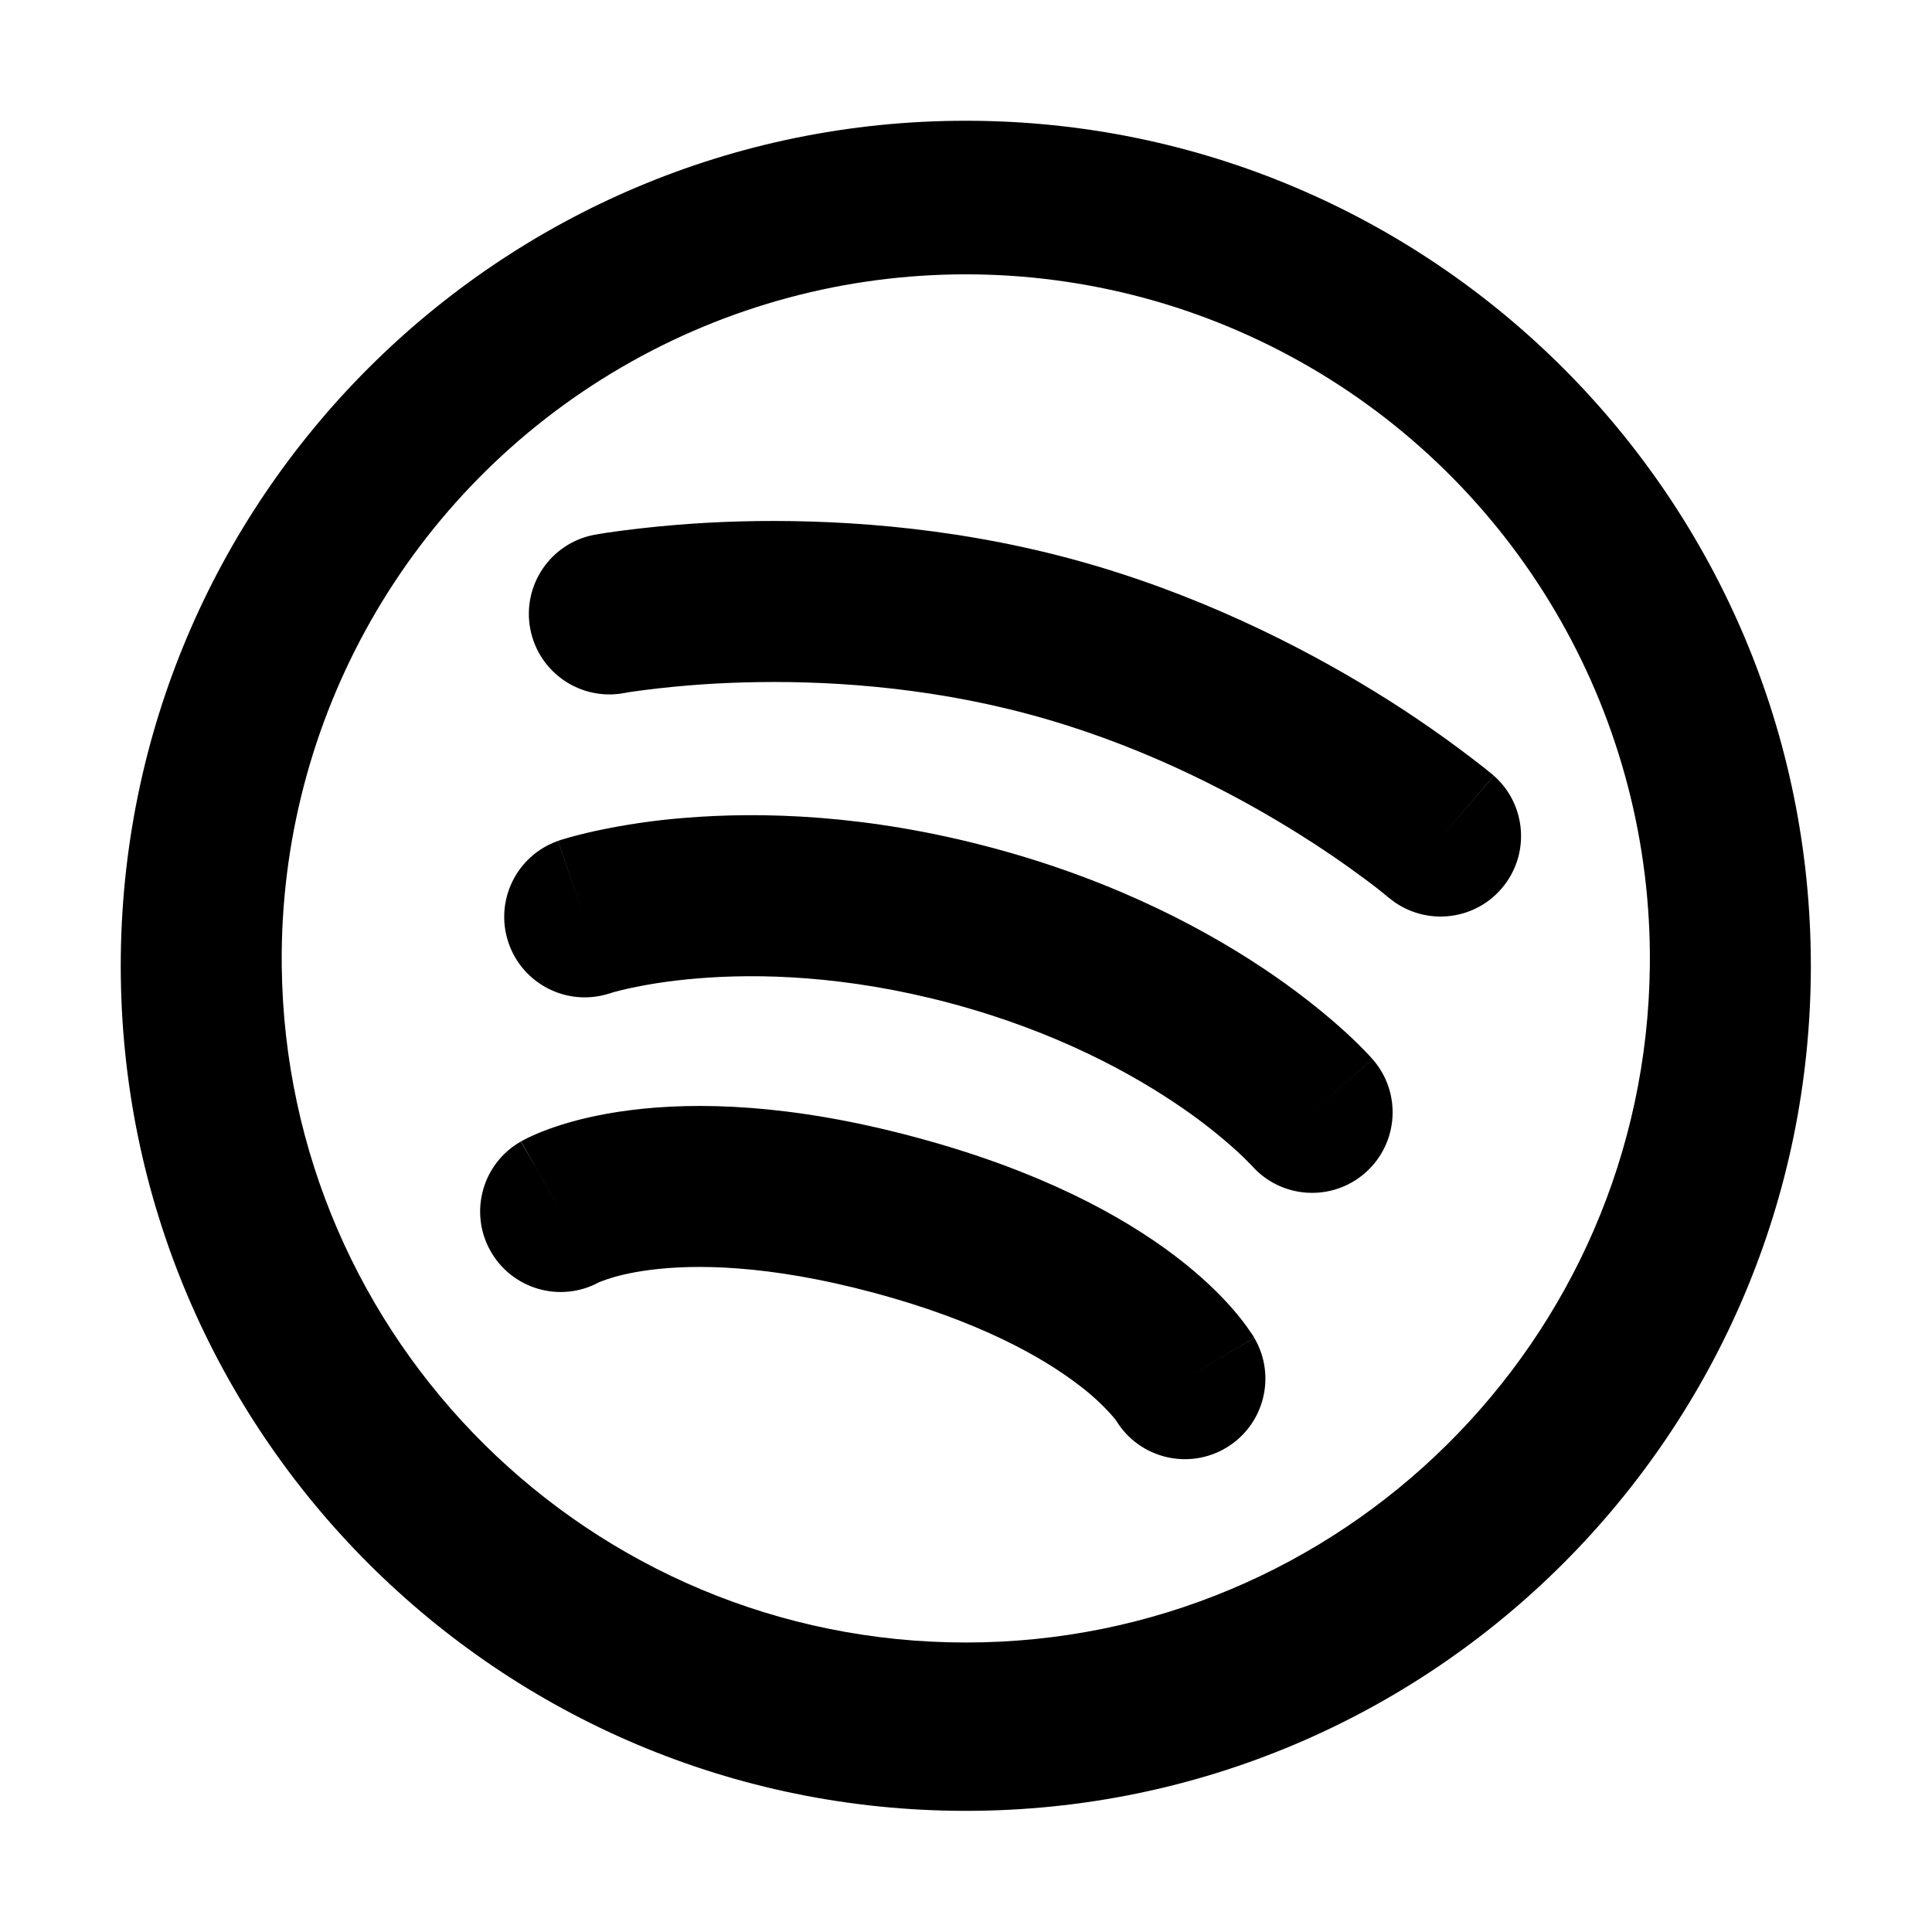
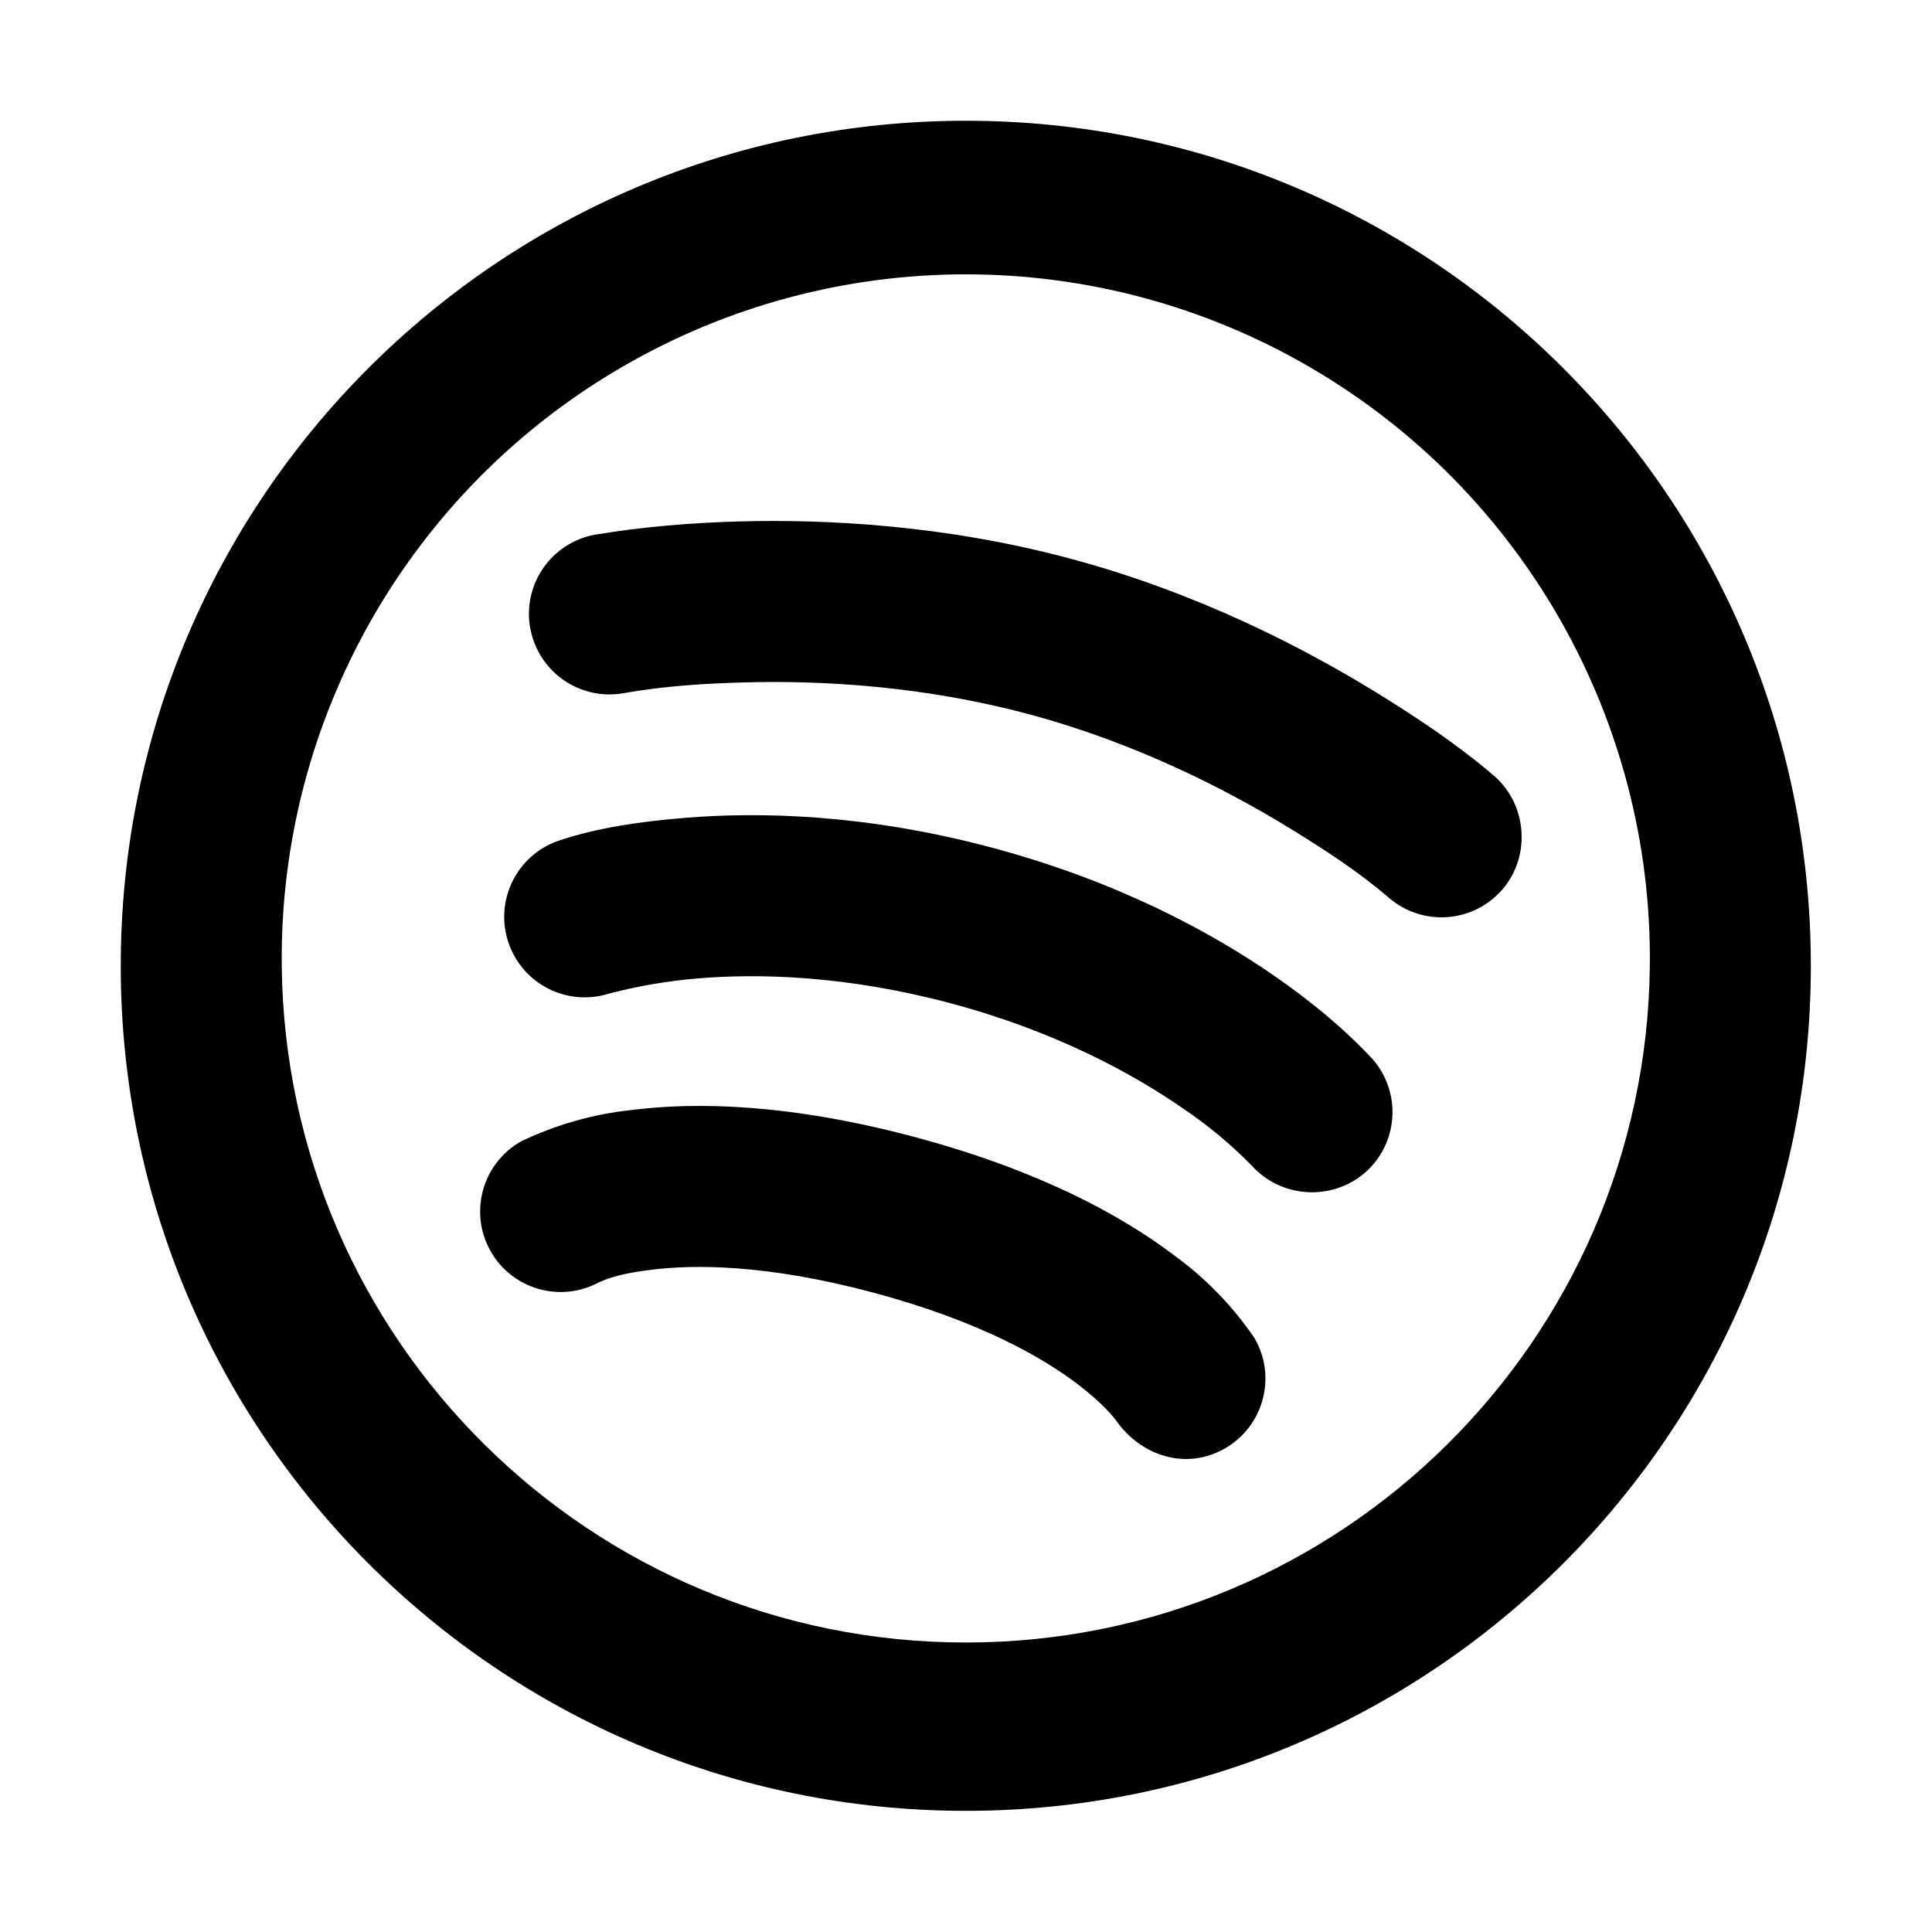
<svg xmlns="http://www.w3.org/2000/svg" width="24" height="24" fill="none">
-   <path fill-rule="evenodd" clip-rule="evenodd" d="M3.5 11.998a8.498 8.498 0 1 1 16.995 0 8.498 8.498 0 0 1-16.995 0zM11.998 1.5C6.2 1.5 1.5 6.2 1.5 11.998c0 5.797 4.7 10.497 10.498 10.497 5.797 0 10.497-4.7 10.497-10.497 0-5.798-4.7-10.498-10.497-10.498zM7.386 6.643l.185.983-.185-.983h.005l.01-.002.03-.006.104-.017A14.38 14.38 0 0 1 9.2 6.477c1.071-.028 2.538.045 4.093.462 1.555.417 2.862 1.087 3.776 1.647a14.382 14.382 0 0 1 1.372.955l.081.066.024.02.007.006.003.003h.001l-.652.76.653-.759a1 1 0 0 1-1.303 1.517h-.001l-.012-.01a5.667 5.667 0 0 0-.292-.228c-.212-.158-.526-.38-.926-.625-.804-.493-1.932-1.068-3.249-1.42-1.316-.353-2.58-.42-3.523-.394a12.38 12.38 0 0 0-1.41.117l-.071.012-.015.003h-.001a1 1 0 0 1-.37-1.966zm.188 5.697h.002-.002zm-.003.001a1 1 0 0 1-.639-1.895l.322.946-.321-.946.002-.001.004-.002.01-.003.03-.01a5.615 5.615 0 0 1 .41-.106 8.399 8.399 0 0 1 1.116-.164c.944-.078 2.265-.046 3.826.373 1.561.418 2.721 1.051 3.5 1.59.39.27.683.516.885.7a5.674 5.674 0 0 1 .301.297l.02.023.008.008.003.004h.001v.002l-.751.659.752-.659a1 1 0 0 1-1.501 1.322l-.003-.003a3.703 3.703 0 0 0-.18-.176 6.42 6.42 0 0 0-.674-.533c-.616-.426-1.569-.952-2.879-1.303-1.31-.35-2.397-.372-3.144-.31-.374.03-.662.082-.85.123a3.65 3.65 0 0 0-.203.05l-.04.013-.005.001zm-1.1 1.84l.496.868a69.351 69.351 0 0 1-.494-.87l.003-.002.006-.003.013-.007a1.471 1.471 0 0 1 .119-.059c.069-.031.16-.069.273-.107.228-.078.543-.16.95-.211.816-.103 1.982-.08 3.531.336 1.55.415 2.572.977 3.227 1.474.327.248.558.477.716.658a3.018 3.018 0 0 1 .238.31l.01.014.01.016.007.013.003.005.002.003v.001s.001.001-.863.505l.864-.504a1 1 0 0 1-1.713 1.032l-.001-.002a1.06 1.06 0 0 0-.063-.077 2.821 2.821 0 0 0-.419-.38c-.431-.328-1.214-.782-2.535-1.136-1.322-.354-2.227-.352-2.764-.284-.27.034-.452.085-.553.12-.05.017-.081.03-.093.035l-.002.001a1 1 0 0 1-.968-1.75z" fill="#000" />
+   <path fill-rule="evenodd" clip-rule="evenodd" d="M3.5 11.998a8.498 8.498 0 1 1 16.995 0 8.498 8.498 0 0 1-16.995 0zM11.998 1.5C6.2 1.5 1.5 6.2 1.5 11.998c0 5.797 4.7 10.497 10.498 10.497 5.797 0 10.497-4.7 10.497-10.497 0-5.798-4.7-10.498-10.497-10.498zm-5.41 6.312a1 1 0 0 1 .798-1.169c.6-.1 1.207-.15 1.815-.166 1.071-.028 2.538.045 4.093.462 1.555.416 2.862 1.087 3.776 1.647.515.316 1.027.656 1.488 1.05.413.356.462.998.107 1.411a1 1 0 0 1-1.41.107c-.378-.325-.806-.603-1.23-.863-.804-.493-1.932-1.068-3.249-1.42-1.316-.353-2.58-.42-3.523-.394-.499.013-1.004.045-1.496.132a1 1 0 0 1-1.168-.797zm.983 4.529a1 1 0 0 1-.639-1.895c.502-.17 1.047-.242 1.573-.286.944-.078 2.265-.046 3.826.372 1.561.419 2.721 1.052 3.5 1.591.439.304.855.643 1.22 1.034a1 1 0 0 1-.095 1.411 1.012 1.012 0 0 1-1.41-.092 5.44 5.44 0 0 0-.854-.709c-.616-.426-1.569-.952-2.879-1.303-1.31-.35-2.397-.372-3.144-.31a6.57 6.57 0 0 0-1.098.187zm-1.1 1.839a1 1 0 0 0 .968 1.75c.2-.092.432-.129.648-.156.537-.068 1.442-.07 2.764.284 1.321.354 2.104.808 2.535 1.136.325.247.46.426.482.457.31.437.87.621 1.355.338a1 1 0 0 0 .36-1.368 4.168 4.168 0 0 0-.988-1.02c-.655-.498-1.677-1.06-3.227-1.475-1.549-.415-2.715-.44-3.531-.336a4.17 4.17 0 0 0-1.366.39z" fill="#000" />
</svg>
